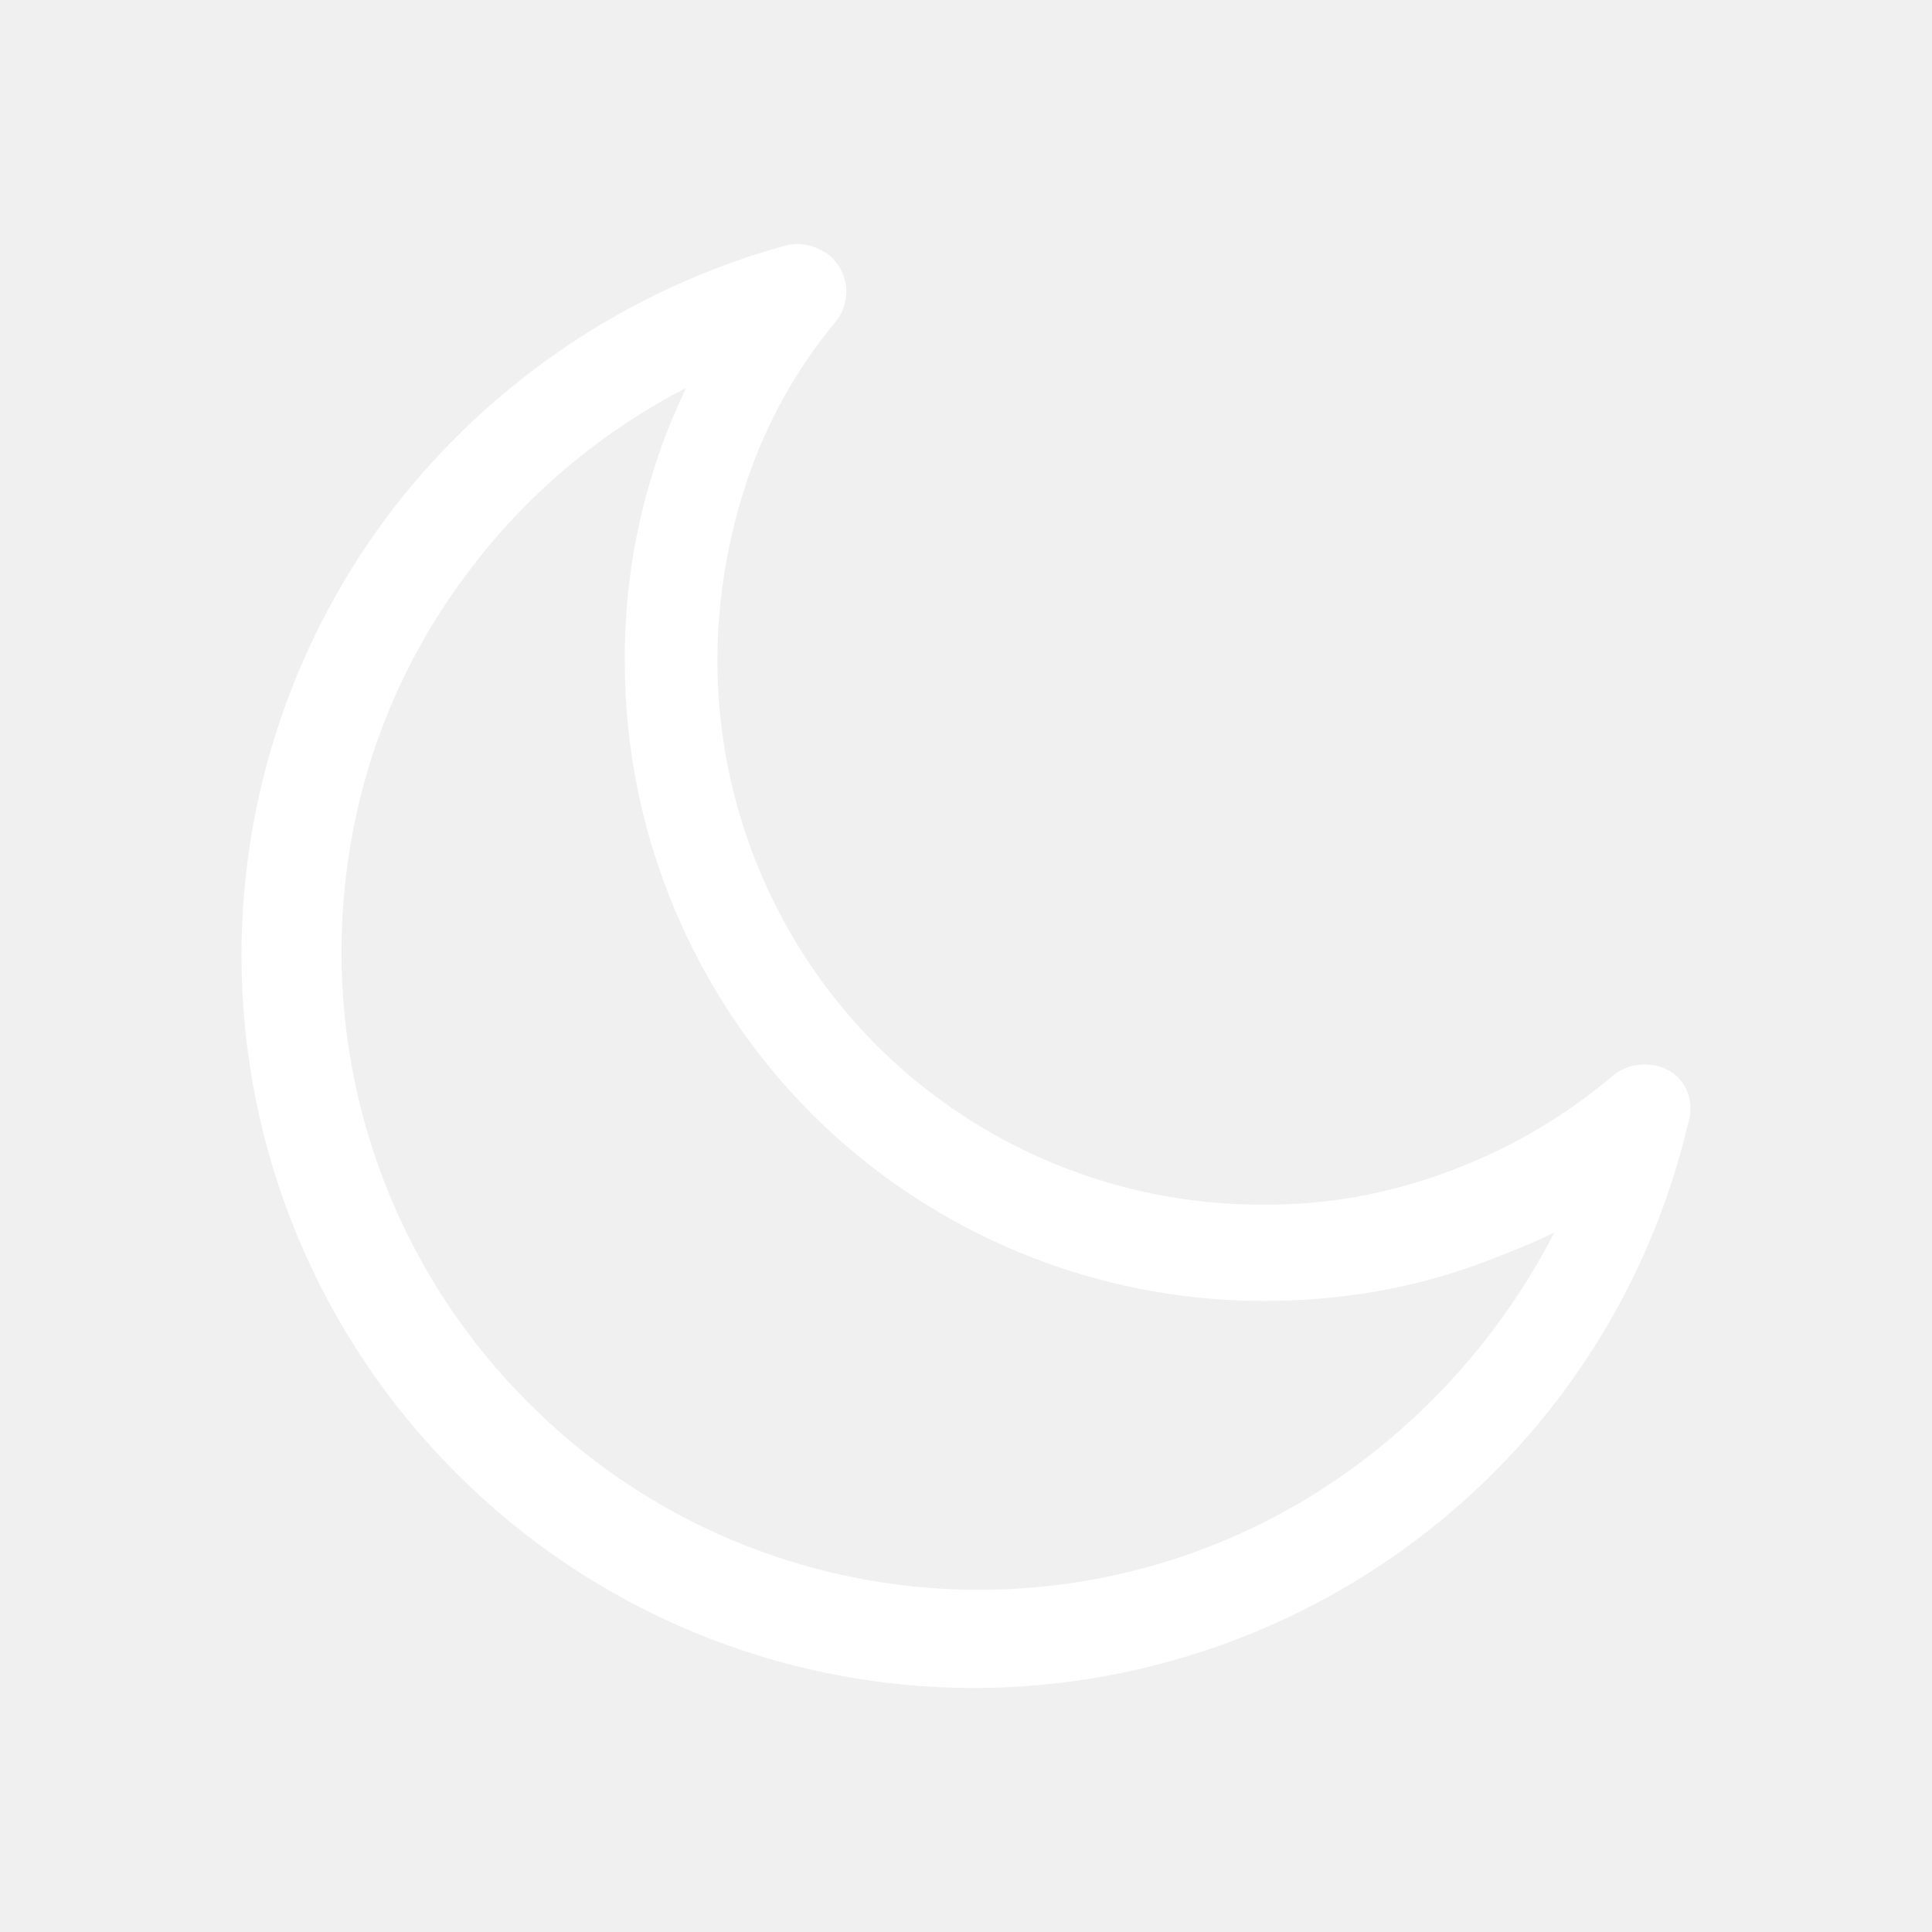
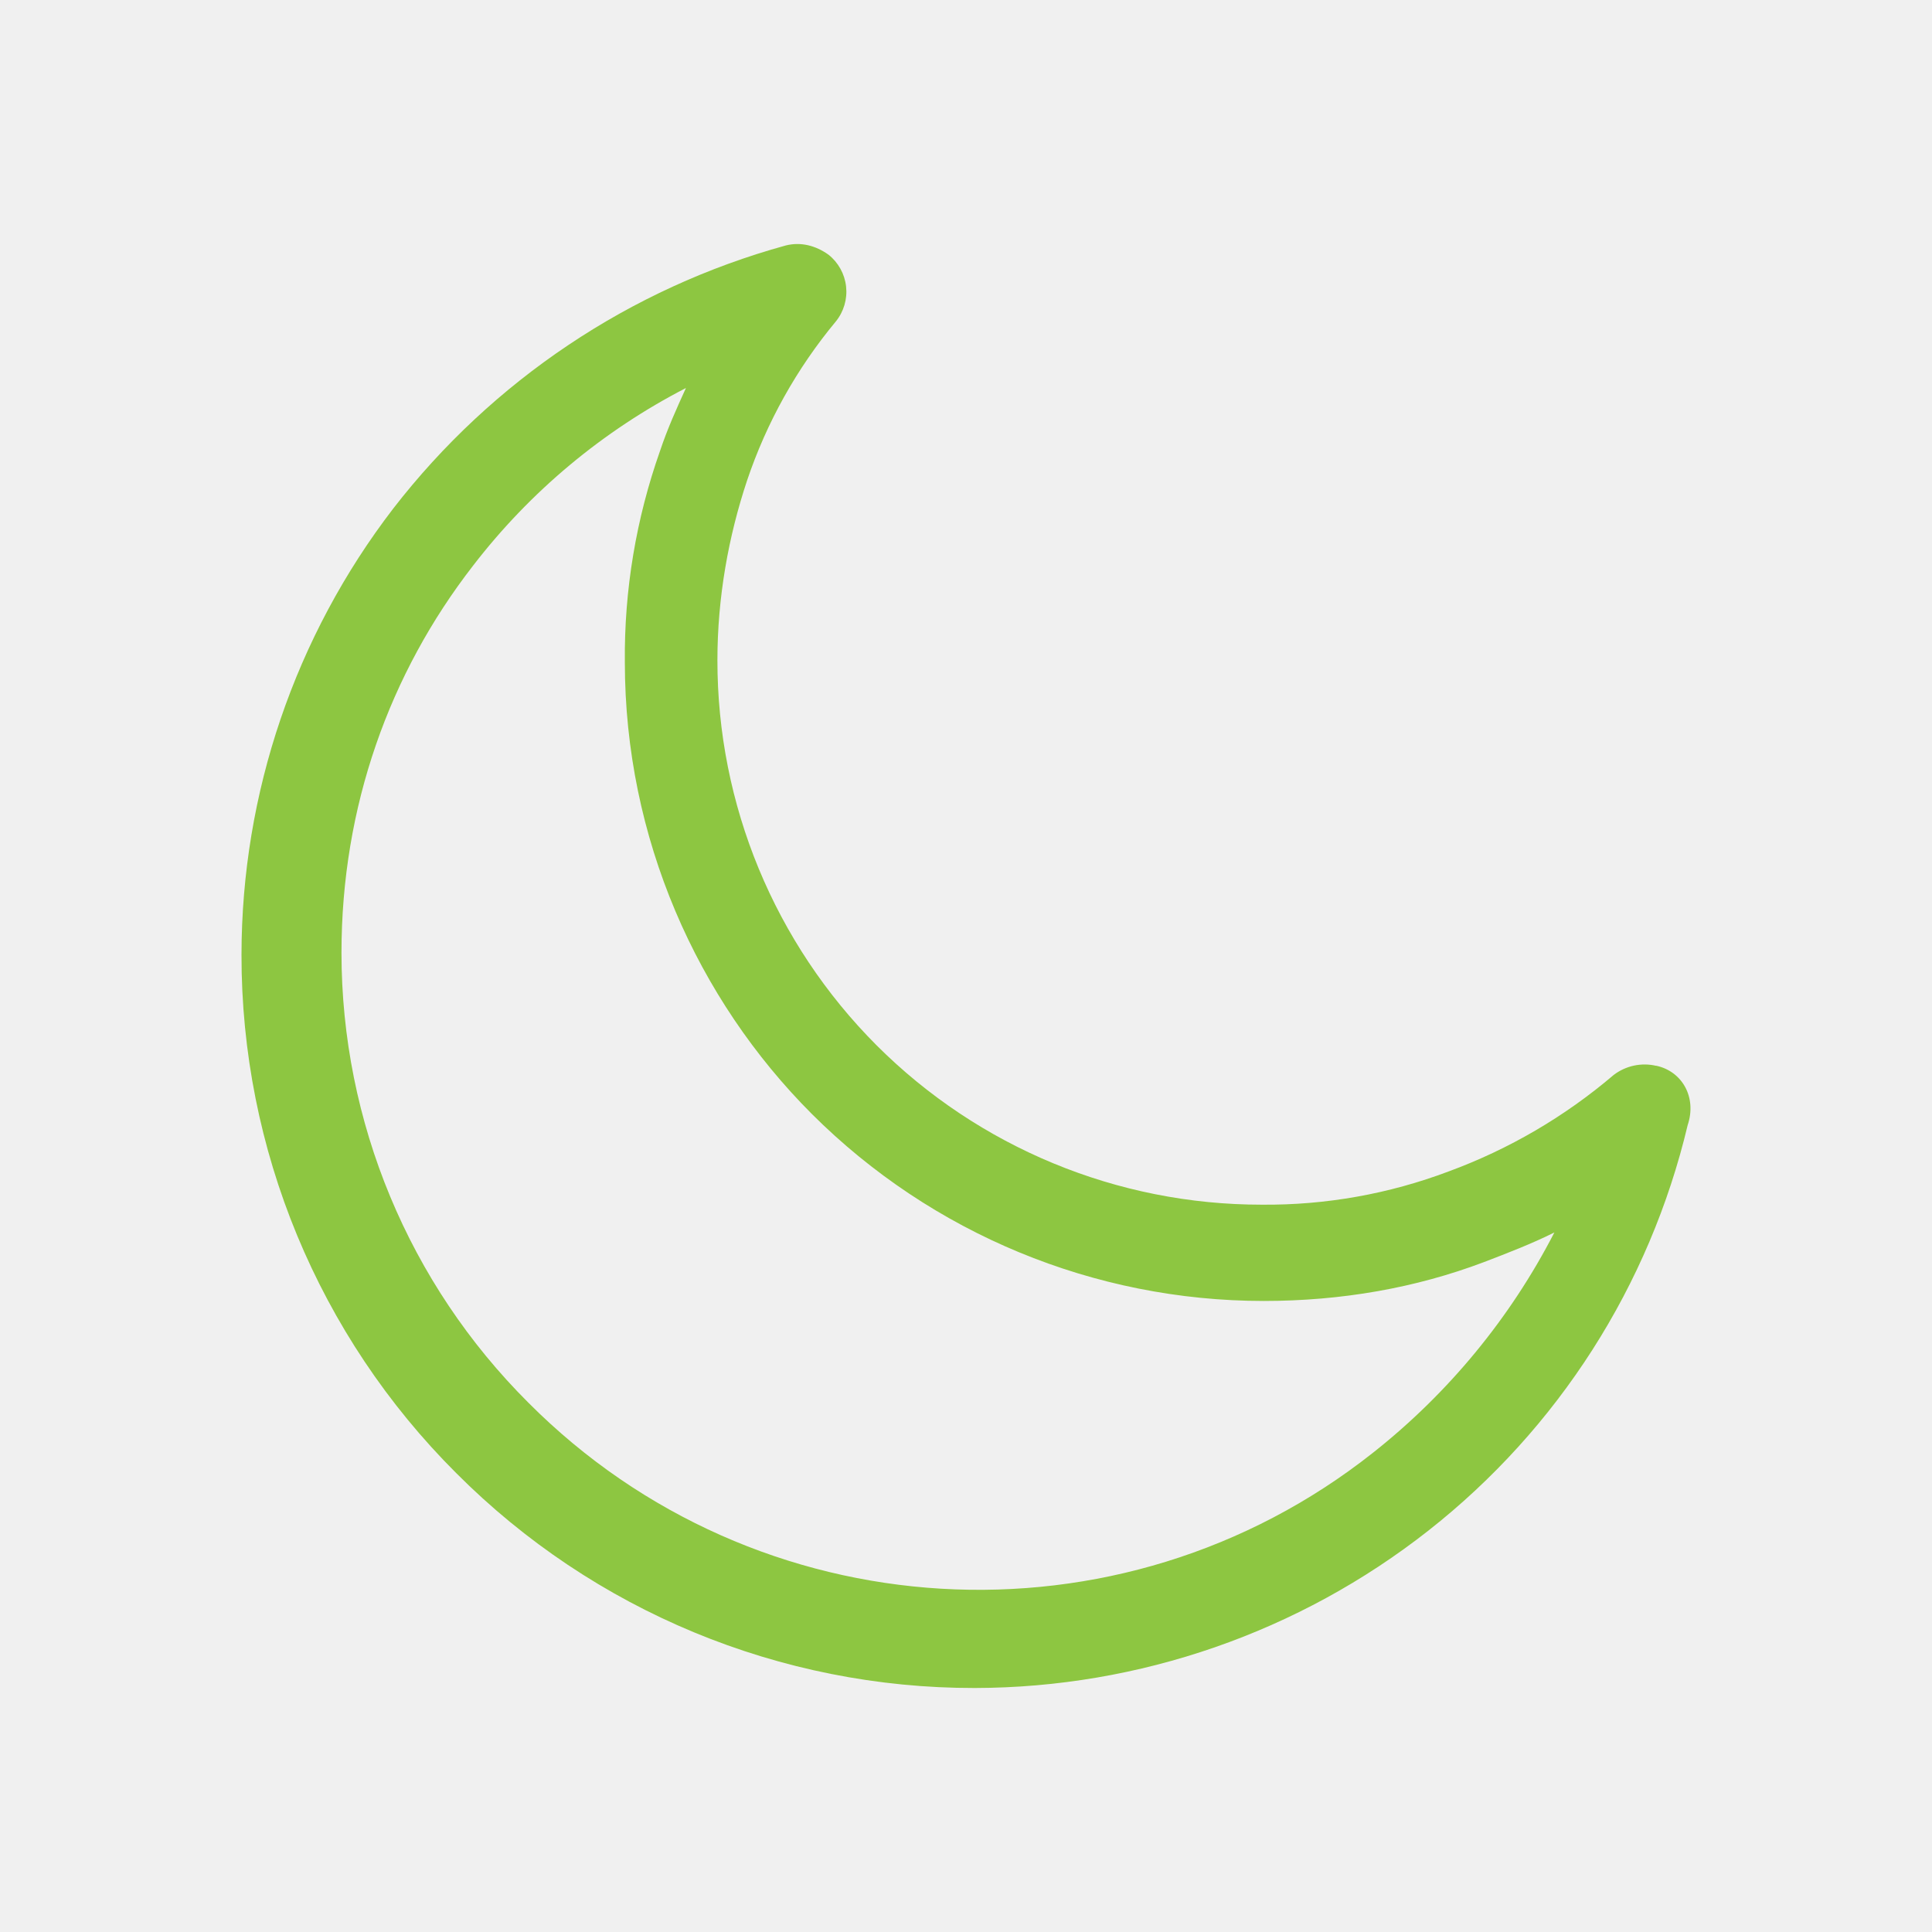
<svg xmlns="http://www.w3.org/2000/svg" height="16" width="16" version="1.1" viewBox="0 0 24 24">
  <g fill-rule="evenodd" stroke="none" stroke-width="1">
-     <path d="M20.574 13.24a.633.633 0 0 0-.529.114 6.749 6.749 0 0 1-2.047 1.197 6.411 6.411 0 0 1-2.323.414 6.764 6.764 0 0 1-4.785-1.979 6.764 6.764 0 0 1-1.978-4.784c0-.782.138-1.541.368-2.232a6.177 6.177 0 0 1 1.104-1.978.587.587 0 0 0-.092-.828c-.161-.115-.345-.161-.53-.115a9.283 9.283 0 0 0-4.876 3.267A9.11 9.11 0 0 0 3 11.859 9.076 9.076 0 0 0 5.668 18.3a9.076 9.076 0 0 0 6.441 2.669 9.148 9.148 0 0 0 5.636-1.956 9.07 9.07 0 0 0 3.22-5.037c.116-.345-.069-.668-.39-.737zm-3.519 4.807a7.894 7.894 0 0 1-10.49-.621 7.894 7.894 0 0 1-2.323-5.59c0-1.817.598-3.473 1.633-4.807A7.909 7.909 0 0 1 8.521 4.82c-.115.253-.23.506-.322.782a7.654 7.654 0 0 0-.437 2.623c0 2.185.897 4.186 2.323 5.613a7.948 7.948 0 0 0 5.613 2.323c.966 0 1.886-.161 2.737-.483.3-.115.598-.23.874-.368a8.37 8.37 0 0 1-2.254 2.737z" fill="#FFF" fill-rule="nonzero" />
+     <path d="M20.574 13.24a.633.633 0 0 0-.529.114 6.749 6.749 0 0 1-2.047 1.197 6.411 6.411 0 0 1-2.323.414 6.764 6.764 0 0 1-4.785-1.979 6.764 6.764 0 0 1-1.978-4.784c0-.782.138-1.541.368-2.232a6.177 6.177 0 0 1 1.104-1.978.587.587 0 0 0-.092-.828c-.161-.115-.345-.161-.53-.115a9.283 9.283 0 0 0-4.876 3.267A9.11 9.11 0 0 0 3 11.859 9.076 9.076 0 0 0 5.668 18.3a9.076 9.076 0 0 0 6.441 2.669 9.148 9.148 0 0 0 5.636-1.956 9.07 9.07 0 0 0 3.22-5.037c.116-.345-.069-.668-.39-.737zm-3.519 4.807a7.894 7.894 0 0 1-10.49-.621 7.894 7.894 0 0 1-2.323-5.59c0-1.817.598-3.473 1.633-4.807A7.909 7.909 0 0 1 8.521 4.82c-.115.253-.23.506-.322.782a7.654 7.654 0 0 0-.437 2.623c0 2.185.897 4.186 2.323 5.613a7.948 7.948 0 0 0 5.613 2.323c.966 0 1.886-.161 2.737-.483.3-.115.598-.23.874-.368a8.37 8.37 0 0 1-2.254 2.737z" fill="#8dc641" fill-rule="nonzero" />
  </g>
</svg>
